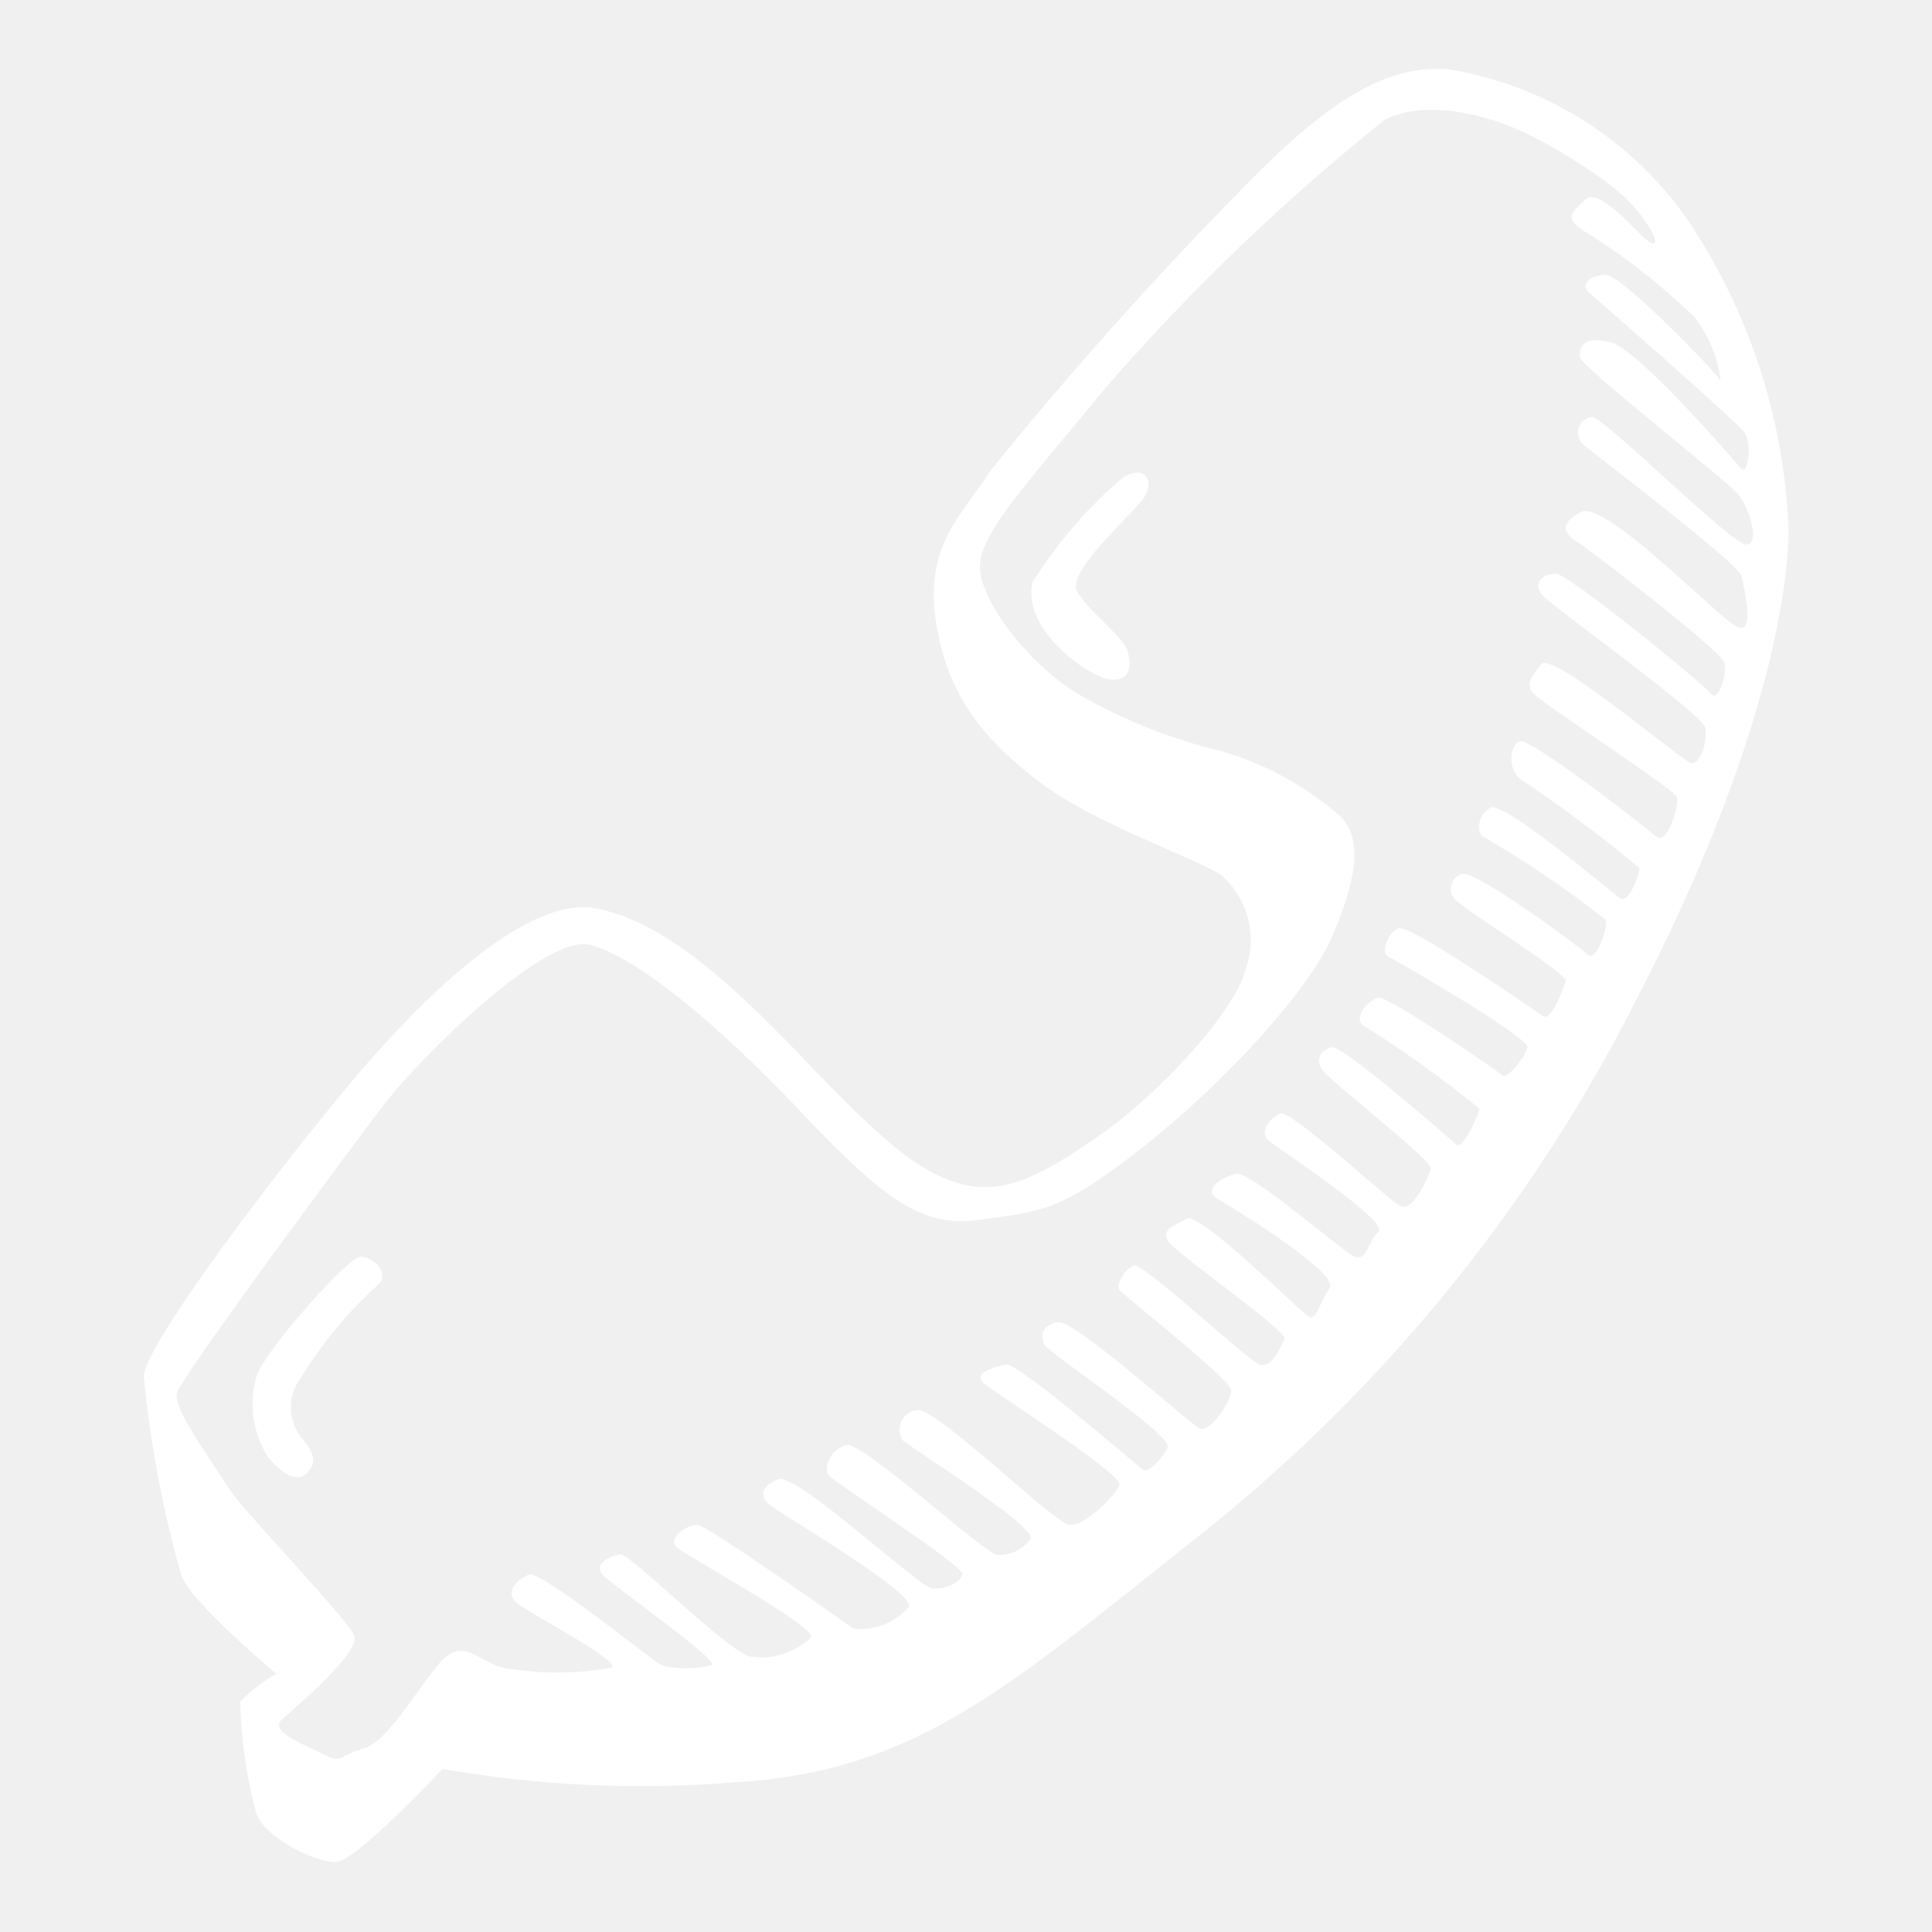
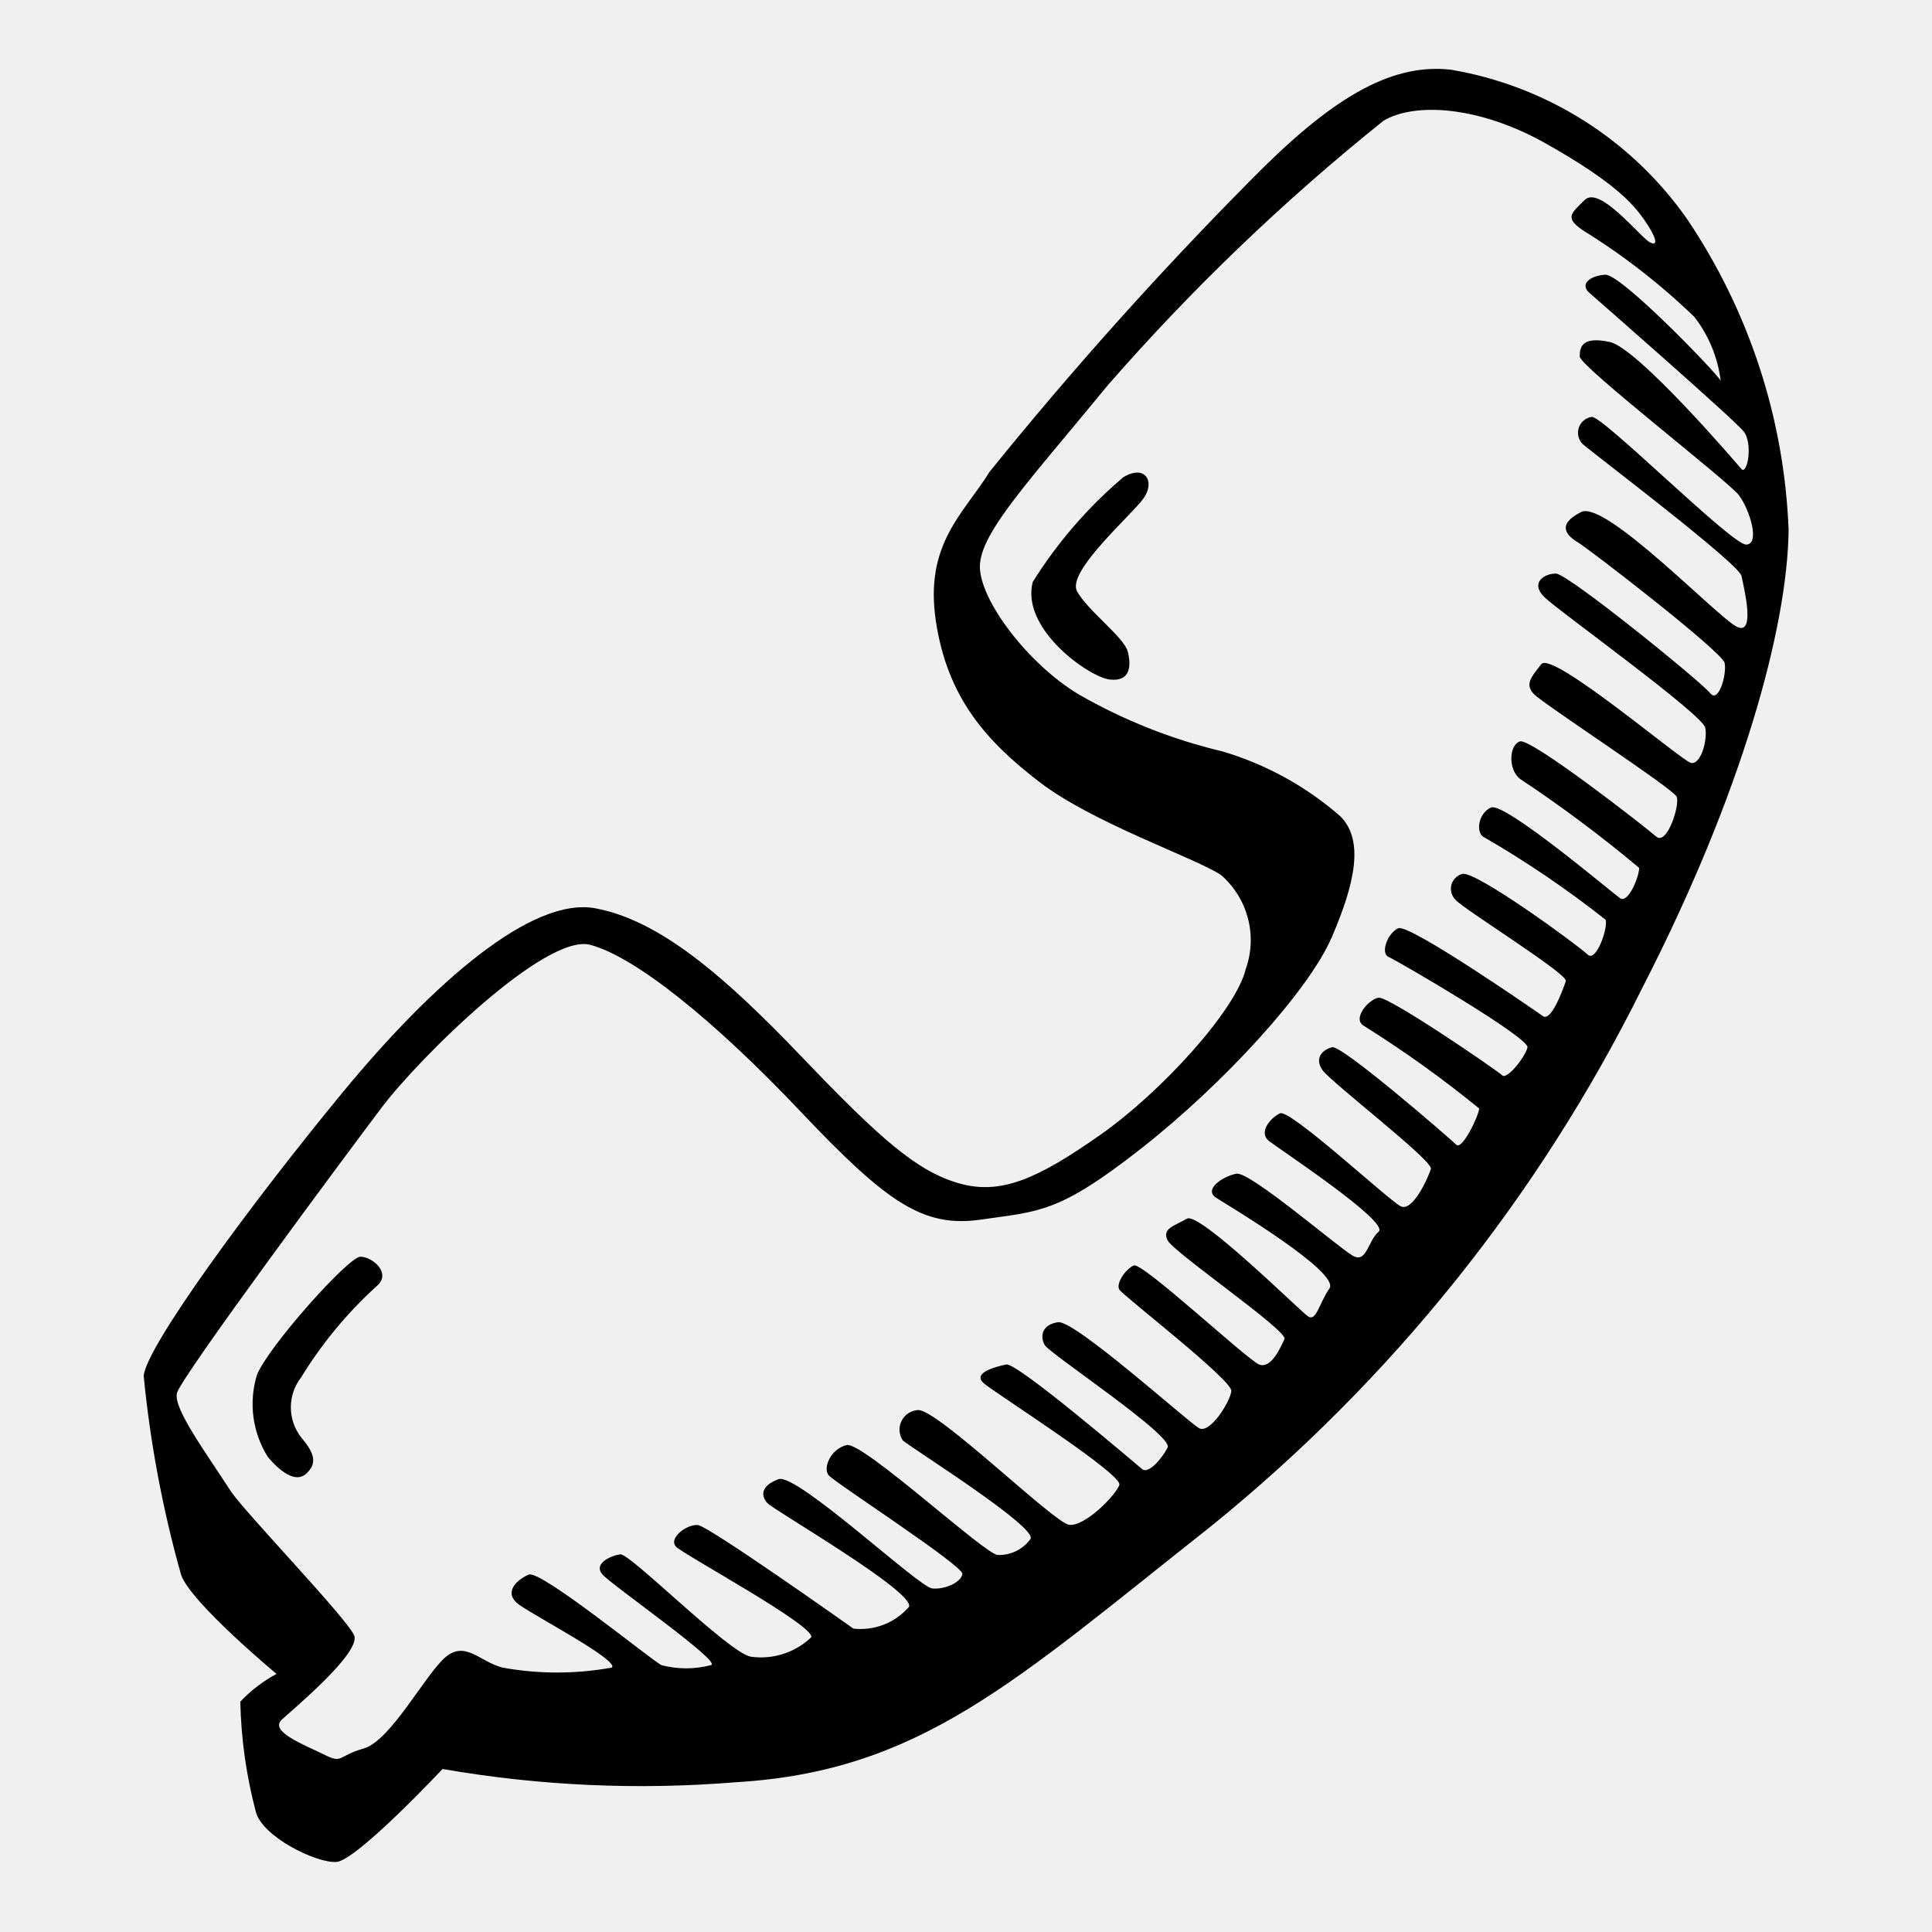
<svg xmlns="http://www.w3.org/2000/svg" viewBox="0 0 64 64">
-   <path d="m55.89 7.26a12 12 0 0 0 -7.82-4.95c-2.07-.24-4.07 1.04-6.67 3.69a128.44 128.44 0 0 0 -8.62 9.63c-.84 1.37-2.16 2.37-1.78 4.93s1.68 4 3.44 5.35 5.15 2.51 6 3.07a2.85 2.85 0 0 1 .83 3.11c-.32 1.36-2.79 4.08-4.83 5.51s-3.27 2-4.67 1.6-2.62-1.48-5.22-4.2-4.71-4.51-6.82-4.91-5.39 2.47-8.39 6.11-6.51 8.42-6.58 9.38a37.73 37.73 0 0 0 1.24 6.59c.32.92 3.16 3.28 3.16 3.28a4.77 4.77 0 0 0 -1.2.92 15.62 15.62 0 0 0 .51 3.63c.2.84 2 1.72 2.67 1.68s3.52-3.08 3.52-3.08a38.4 38.4 0 0 0 9.7.44c6.14-.36 9.26-3.35 15.73-8.46a53.47 53.47 0 0 0 14.29-17.81c3.35-6.51 4.83-12 4.87-15.21a19.8 19.8 0 0 0 -3.36-10.3zm-3.39 7.51c.48.4 5.11 3.91 5.19 4.31s.48 2-.16 1.68-4.35-4.2-5.15-3.8-.52.76-.12 1 4.79 3.63 4.87 4-.2 1.36-.48 1-4.71-3.96-5.11-3.96-.87.32-.36.8 5.23 3.87 5.31 4.31-.16 1.24-.48 1.16-4.59-3.72-4.95-3.27-.55.68-.24 1 4.6 3.12 4.72 3.39-.32 1.64-.68 1.32-4.15-3.27-4.51-3.15-.4.92 0 1.24a44.12 44.12 0 0 1 3.95 2.95c0 .28-.36 1.2-.64 1s-3.83-3.2-4.27-3-.52.88-.2 1a33.74 33.74 0 0 1 4 2.72c.08.28-.32 1.43-.6 1.15s-3.71-2.79-4.15-2.67a.51.51 0 0 0 -.24.84c.2.28 3.75 2.47 3.67 2.71s-.48 1.36-.76 1.16-4.43-3.07-4.79-2.91-.6.83-.32.95 4.68 2.68 4.6 3-.68 1.08-.84.92-3.76-2.62-4.09-2.57-.87.68-.51.92a37.66 37.66 0 0 1 3.84 2.75c0 .2-.56 1.4-.76 1.2s-3.79-3.31-4.11-3.23-.6.36-.32.76 3.67 3 3.59 3.27-.6 1.44-1 1.24-3.67-3.24-4-3.08-.72.64-.36.92 4 2.68 3.63 3-.39 1.07-.87.79-3.4-2.79-3.84-2.71-1.11.52-.67.8 4.11 2.47 3.75 3-.44 1.12-.72.92-3.59-3.47-4-3.23-.84.32-.64.72 4 3 3.87 3.27-.44 1-.84.84-3.87-3.4-4.15-3.28-.6.6-.48.8 3.75 3 3.71 3.36-.71 1.43-1.07 1.23-4.12-3.59-4.67-3.51-.6.48-.44.76 4.27 3 4.07 3.39-.64.88-.84.72-4.15-3.55-4.51-3.47-1.16.28-.72.64 4.59 3 4.47 3.35-1.16 1.4-1.67 1.32-4.36-3.84-5-3.8a.65.65 0 0 0 -.51 1c.2.2 4.55 2.92 4.23 3.28a1.28 1.28 0 0 1 -1.08.52c-.4 0-4.47-3.76-5-3.64s-.8.76-.6 1 4.47 3 4.43 3.27-.56.52-1 .48-4.49-3.84-5.09-3.62-.59.56-.36.8 4.91 2.95 4.68 3.43a2.12 2.12 0 0 1 -1.84.72c-.28-.2-4.79-3.39-5.15-3.43s-1 .44-.72.72 4.63 2.63 4.47 3a2.41 2.41 0 0 1 -2 .64c-.72-.12-4-3.43-4.32-3.39s-.91.31-.59.67 4 2.92 3.59 3a3.23 3.23 0 0 1 -1.64 0c-.32-.16-4-3.16-4.39-3s-.88.6-.32 1 3.31 1.84 3.07 2.08a10.08 10.08 0 0 1 -3.63 0c-.76-.2-1.24-.92-1.91-.32s-1.8 2.75-2.68 3-.68.52-1.32.2-1.83-.76-1.39-1.16 2.63-2.23 2.39-2.79-3.55-4-4.07-4.75c-.86-1.33-1.92-2.76-1.8-3.27s5.55-7.83 6.79-9.47 5.43-5.78 6.91-5.38 4.07 2.47 6.94 5.5 4.07 3.88 6 3.6 2.56-.2 5.31-2.36 5.55-5.23 6.31-7 1.08-3.2.28-4a10.43 10.43 0 0 0 -3.91-2.15 17.77 17.77 0 0 1 -4.76-1.89c-1.67-1-3.27-3.11-3.27-4.23s1.64-2.84 4.23-6a71.18 71.18 0 0 1 9.14-8.77c1-.6 3.12-.52 5.39.76s2.88 2 3.24 2.51.52.92.2.76-1.66-1.89-2.16-1.41-.64.6-.08 1a21.86 21.86 0 0 1 3.71 2.88 4.33 4.33 0 0 1 .87 2.11c-.16-.28-3.31-3.55-3.83-3.51s-.84.32-.52.6 4.79 4.19 5.11 4.59.12 1.48-.08 1.24-3.43-4-4.35-4.2-1 .16-1 .48 4.91 4.12 5.27 4.59.72 1.64.24 1.64-4.75-4.27-5.11-4.23a.53.53 0 0 0 -.23.96zm-40.56 26.86c-.4 0-3.07 3-3.43 3.92a3.3 3.3 0 0 0 .36 2.71c.4.48.92.88 1.27.56s.32-.64-.16-1.2a1.62 1.62 0 0 1 0-2 13.86 13.86 0 0 1 2.48-3c.54-.43-.12-.99-.52-.99zm25.27-25.82a14.9 14.9 0 0 0 -3 3.47c-.4 1.56 1.87 3.15 2.55 3.23s.72-.44.6-.92-1.32-1.35-1.68-2 1.8-2.52 2.2-3.08.05-1.14-.67-.7z" fill="#fff" />
+   <path d="M55.89 7.26a12 12 0 0 0-7.82-4.95C46 2.07 44 3.35 41.4 6a128.44 128.44 0 0 0-8.62 9.63C31.94 17 30.62 18 31 20.56s1.68 4 3.44 5.35 5.15 2.51 6 3.07a2.85 2.85 0 0 1 .83 3.11c-.32 1.36-2.79 4.08-4.83 5.51s-3.27 2-4.67 1.6-2.62-1.48-5.22-4.2-4.71-4.51-6.82-4.91-5.39 2.47-8.39 6.11-6.51 8.42-6.58 9.38A37.73 37.73 0 0 0 6 52.17c.32.92 3.16 3.28 3.16 3.28a4.77 4.77 0 0 0-1.2.92A15.62 15.62 0 0 0 8.47 60c.2.84 2 1.72 2.67 1.68s3.52-3.08 3.52-3.08a38.4 38.4 0 0 0 9.7.44c6.14-.36 9.26-3.35 15.73-8.46a53.47 53.47 0 0 0 14.29-17.81c3.35-6.51 4.83-12 4.87-15.21a19.8 19.8 0 0 0-3.36-10.3zm-3.39 7.51c.48.4 5.11 3.91 5.19 4.31s.48 2-.16 1.68-4.35-4.2-5.15-3.8-.52.76-.12 1 4.79 3.63 4.87 4-.2 1.36-.48 1S51.94 19 51.54 19s-.87.32-.36.8 5.23 3.87 5.31 4.31-.16 1.24-.48 1.16-4.59-3.72-4.95-3.27-.55.68-.24 1 4.6 3.12 4.72 3.39-.32 1.64-.68 1.32-4.15-3.27-4.51-3.15-.4.92 0 1.24a44.12 44.12 0 0 1 3.95 2.95c0 .28-.36 1.2-.64 1s-3.83-3.2-4.27-3-.52.88-.2 1a33.74 33.74 0 0 1 4 2.72c.08.28-.32 1.43-.6 1.15s-3.71-2.79-4.15-2.67a.51.51 0 0 0-.24.84c.2.28 3.75 2.47 3.67 2.71s-.48 1.36-.76 1.16-4.43-3.07-4.79-2.91-.6.83-.32.95 4.68 2.68 4.6 3-.68 1.08-.84.92S46 33 45.67 33.05s-.87.68-.51.92A37.66 37.66 0 0 1 49 36.72c0 .2-.56 1.4-.76 1.2s-3.79-3.31-4.11-3.23-.6.36-.32.76 3.67 3 3.59 3.27-.6 1.44-1 1.24-3.67-3.24-4-3.08-.72.64-.36.92 4 2.68 3.63 3-.39 1.07-.87.79-3.4-2.79-3.84-2.71-1.11.52-.67.8 4.11 2.47 3.75 3-.44 1.12-.72.92-3.59-3.47-4-3.23-.84.32-.64.72 4 3 3.87 3.27-.44 1-.84.84-3.87-3.4-4.15-3.28-.6.6-.48.8 3.75 3 3.71 3.36-.71 1.43-1.07 1.23-4.12-3.59-4.67-3.51-.6.48-.44.76 4.27 3 4.07 3.39-.64.88-.84.72-4.15-3.55-4.51-3.47-1.16.28-.72.64 4.59 3 4.47 3.35-1.16 1.4-1.67 1.32-4.36-3.84-5-3.8a.65.65 0 0 0-.51 1c.2.2 4.55 2.92 4.23 3.28a1.28 1.28 0 0 1-1.08.52c-.4 0-4.47-3.76-5-3.64s-.8.76-.6 1 4.47 3 4.43 3.27-.56.52-1 .48-4.49-3.84-5.09-3.62-.59.56-.36.8 4.91 2.95 4.68 3.43a2.12 2.12 0 0 1-1.84.72c-.28-.2-4.79-3.39-5.15-3.43s-1 .44-.72.72 4.63 2.63 4.47 3a2.41 2.41 0 0 1-2 .64c-.72-.12-4-3.43-4.32-3.39s-.91.31-.59.67 4 2.92 3.59 3a3.23 3.23 0 0 1-1.64 0c-.32-.16-4-3.16-4.39-3s-.88.6-.32 1 3.31 1.84 3.07 2.08a10.08 10.08 0 0 1-3.63 0c-.76-.2-1.24-.92-1.91-.32s-1.8 2.75-2.68 3-.68.52-1.32.2-1.83-.76-1.39-1.16 2.63-2.23 2.39-2.79-3.55-4-4.07-4.75c-.86-1.33-1.92-2.76-1.8-3.27s5.55-7.83 6.79-9.47 5.43-5.78 6.91-5.38 4.07 2.47 6.94 5.5 4.07 3.88 6 3.6 2.56-.2 5.31-2.36 5.55-5.23 6.31-7 1.08-3.2.28-4a10.43 10.43 0 0 0-3.91-2.15A17.77 17.77 0 0 1 35.73 23c-1.67-1-3.27-3.11-3.27-4.23s1.64-2.84 4.23-6A71.18 71.18 0 0 1 45.83 4c1-.6 3.12-.52 5.39.76s2.88 2 3.24 2.51.52.92.2.76S53 6.14 52.5 6.62s-.64.6-.08 1a21.86 21.86 0 0 1 3.71 2.88 4.33 4.33 0 0 1 .87 2.11c-.16-.28-3.31-3.55-3.83-3.51s-.84.32-.52.6 4.79 4.19 5.11 4.59.12 1.48-.08 1.24-3.43-4-4.35-4.2-1 .16-1 .48 4.91 4.12 5.27 4.59.72 1.64.24 1.64-4.75-4.27-5.11-4.23a.53.53 0 0 0-.23.96zM11.94 41.63c-.4 0-3.07 3-3.43 3.92a3.3 3.3 0 0 0 .36 2.71c.4.48.92.88 1.27.56s.32-.64-.16-1.2a1.62 1.62 0 0 1 0-2 13.86 13.86 0 0 1 2.48-3c.54-.43-.12-.99-.52-.99zm25.27-25.82a14.9 14.9 0 0 0-3 3.47c-.4 1.56 1.87 3.15 2.55 3.23s.72-.44.6-.92-1.32-1.35-1.68-2 1.8-2.52 2.2-3.08.05-1.14-.67-.7z" />
</svg>
